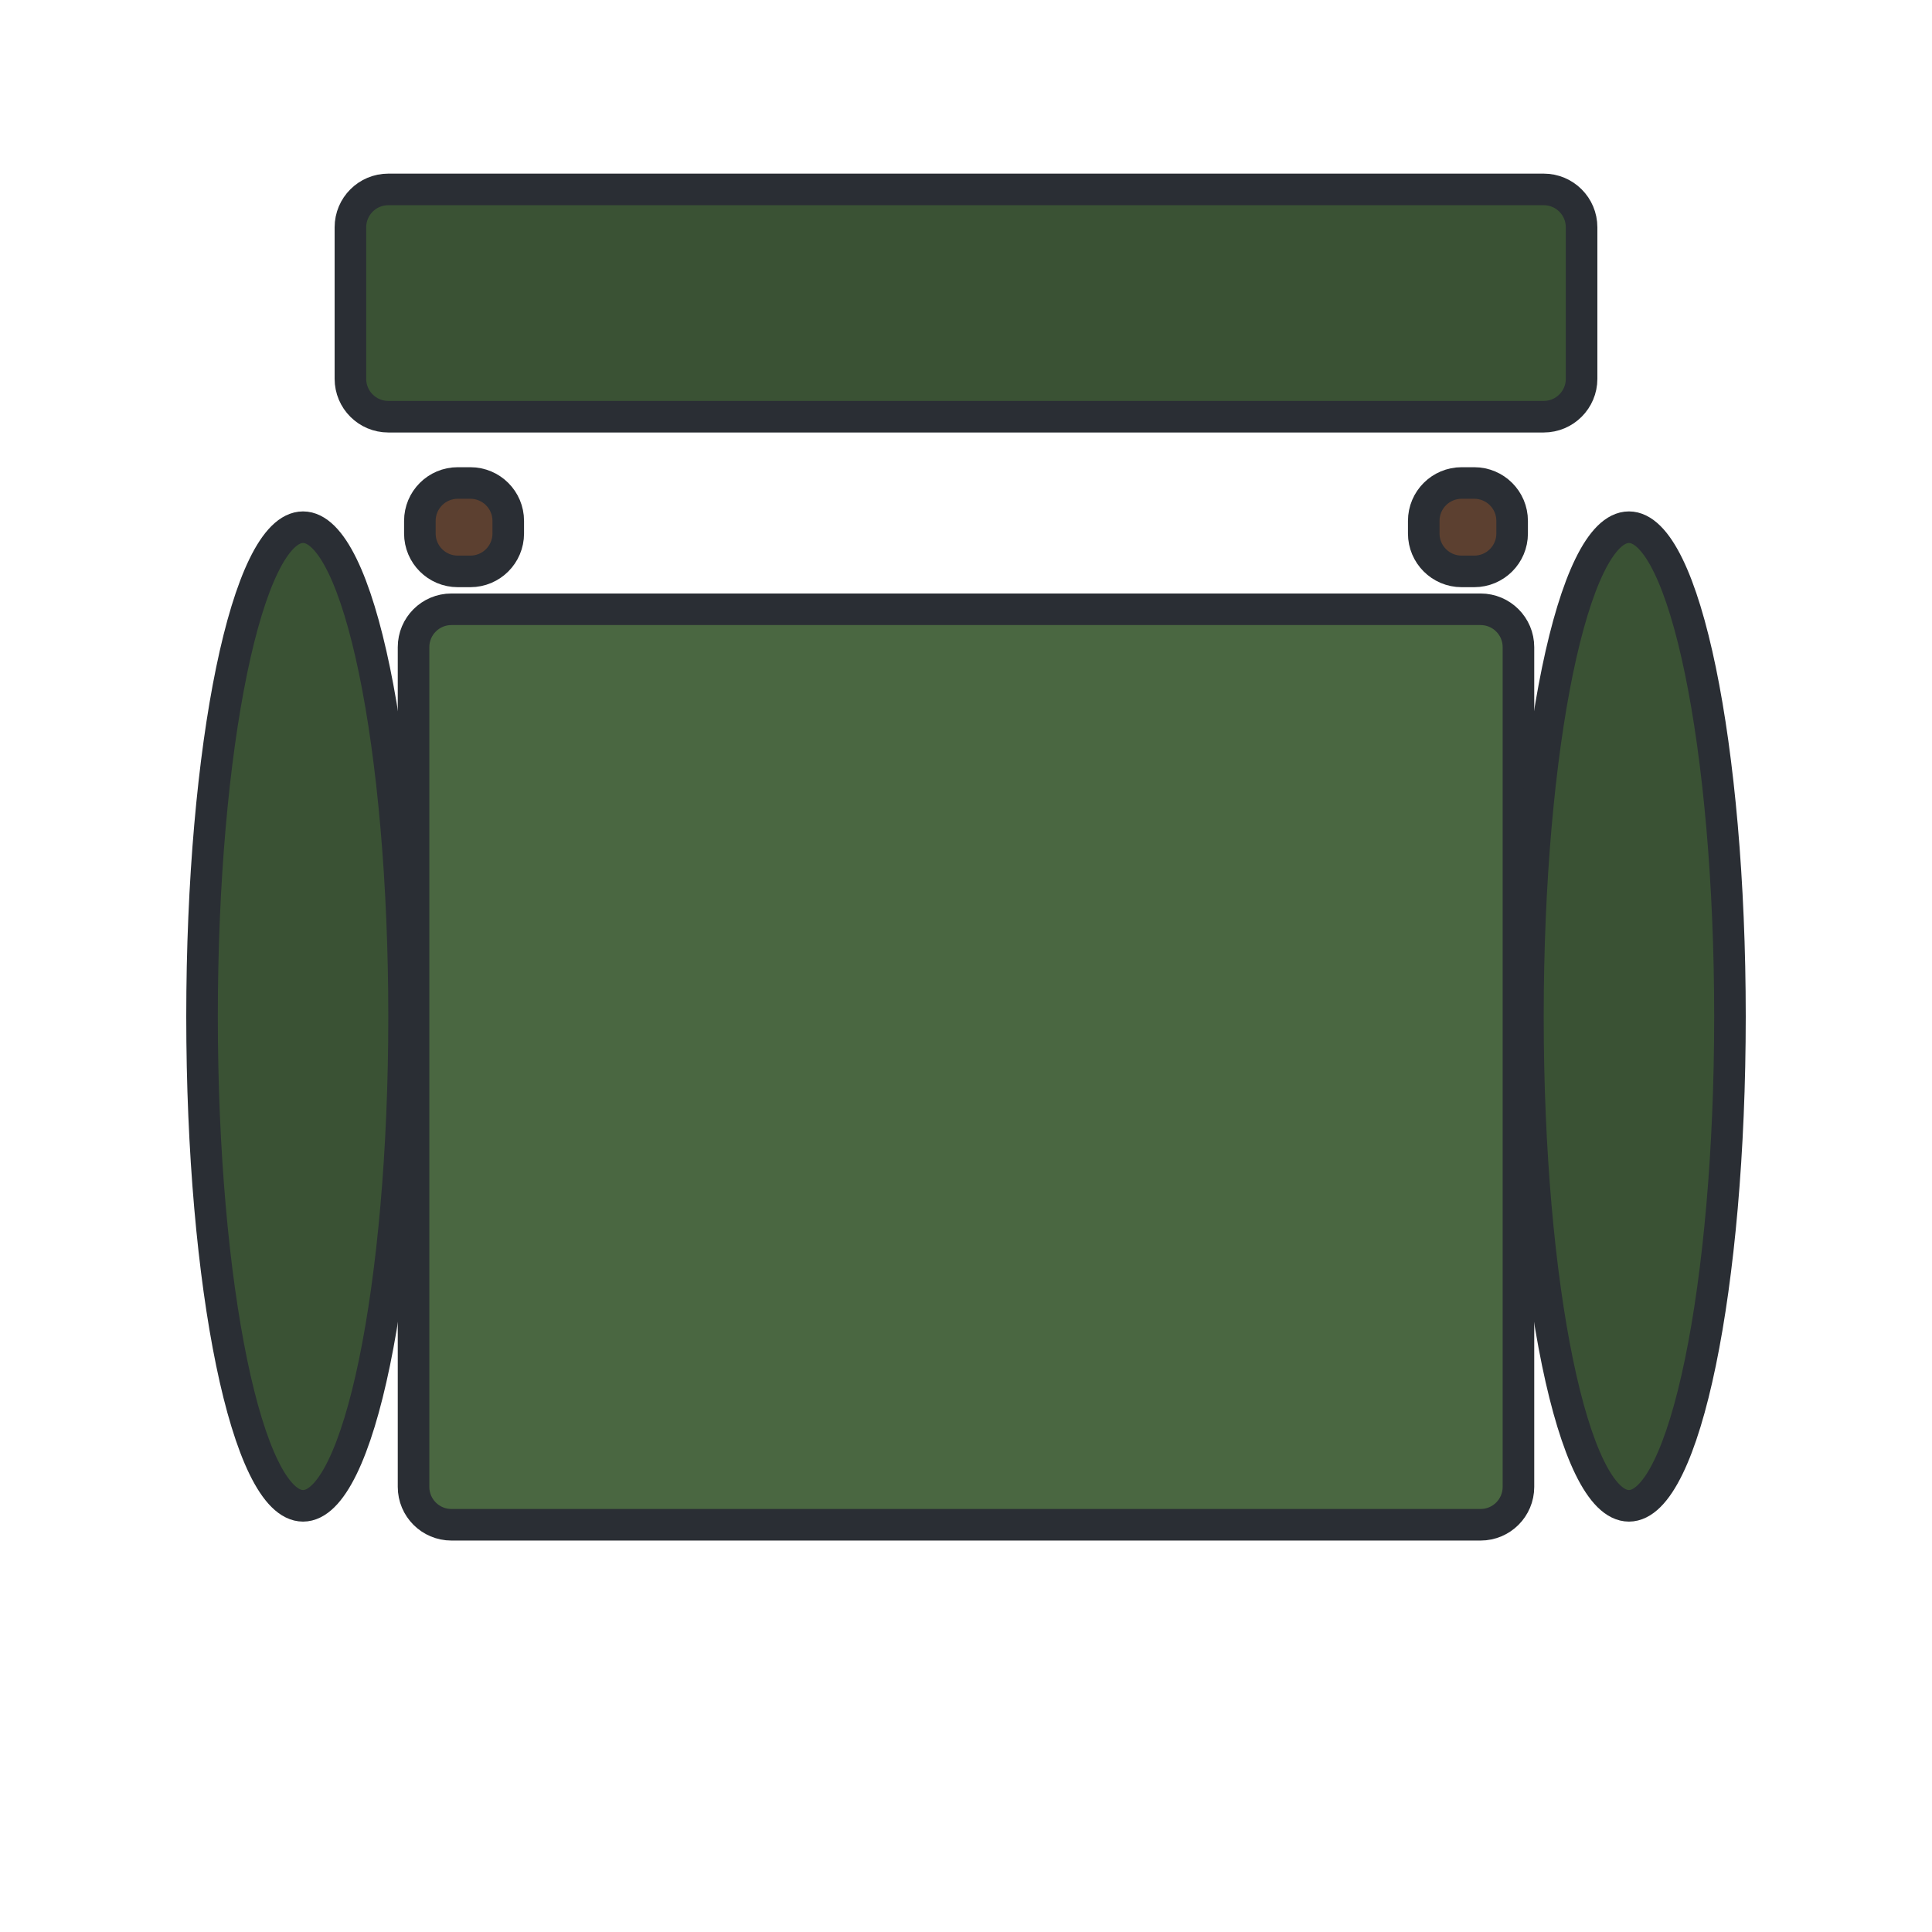
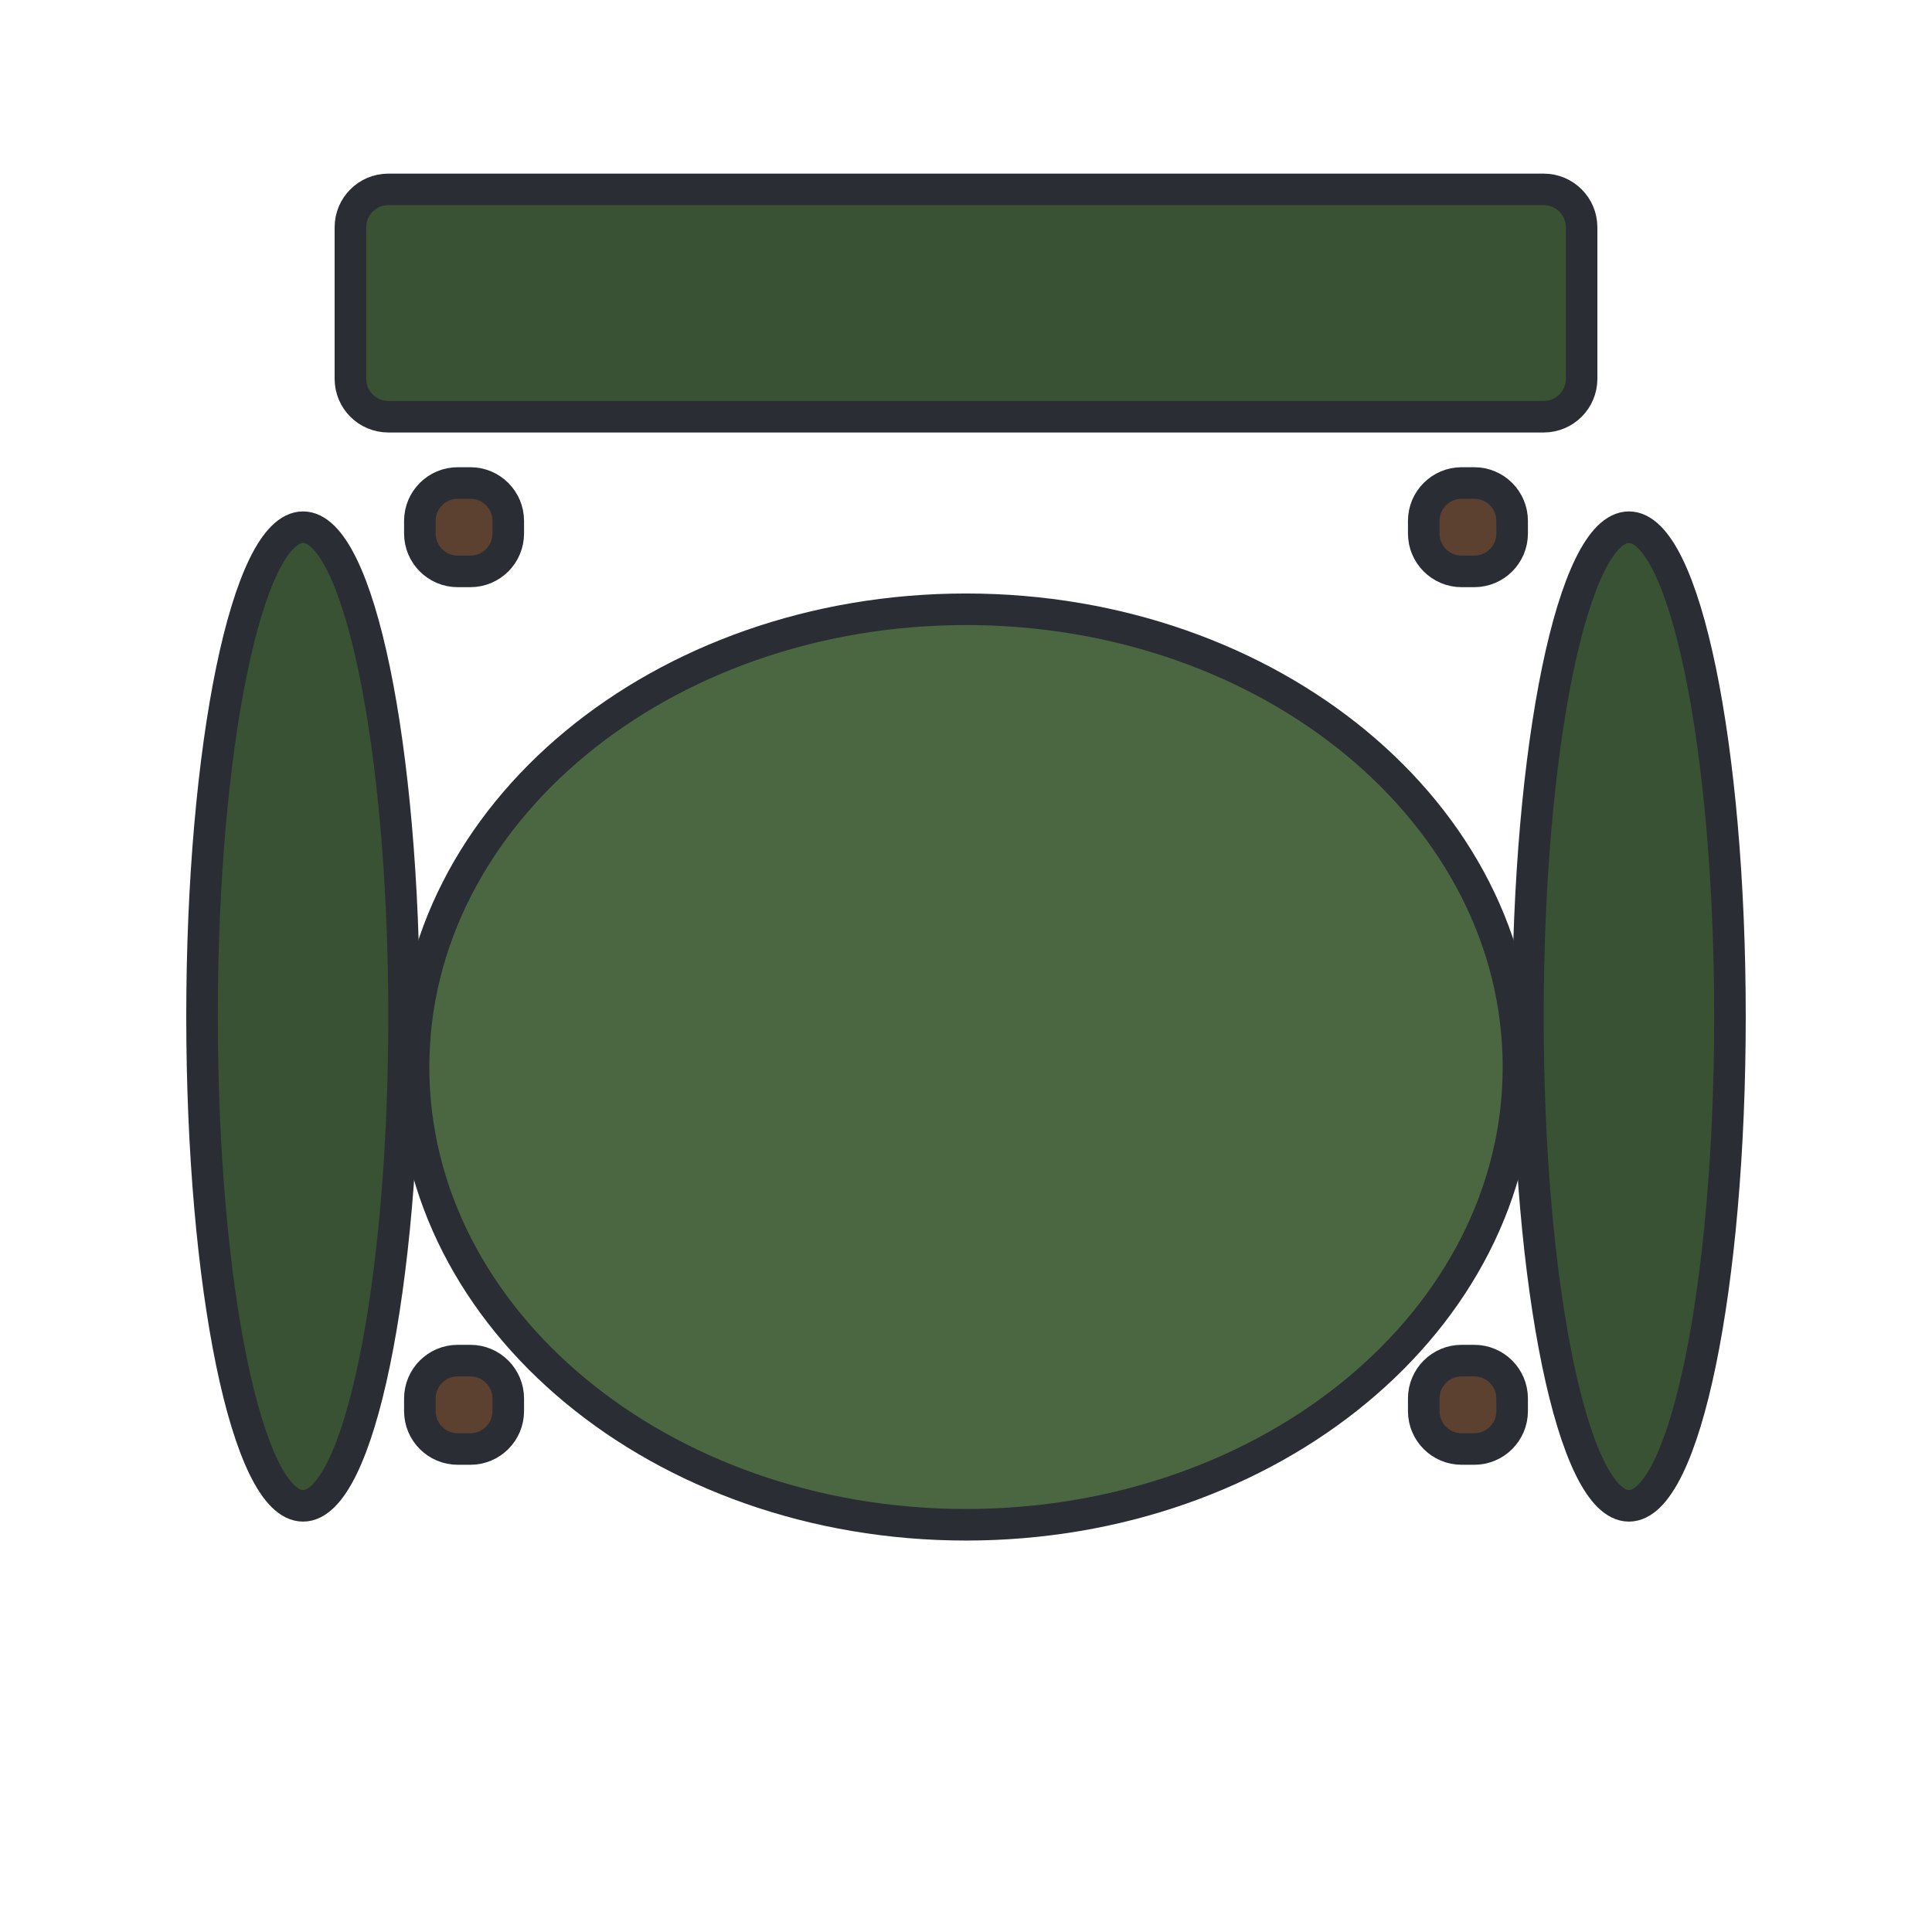
<svg xmlns="http://www.w3.org/2000/svg" viewBox="-1.53 -1.53 3.06 3.06" role="img" aria-label="Armchair">
  <rect x="-1.53" y="-1.53" width="3.06" height="3.06" fill="#ffffff" />
  <rect x="-0.865" y="-0.765" width="0.14" height="0.14" rx="0.06" fill="#5C4030" stroke="#2a2e34" stroke-width="0.05" data-tex="wood" />
  <rect x="0.725" y="-0.765" width="0.14" height="0.14" rx="0.06" fill="#5C4030" stroke="#2a2e34" stroke-width="0.05" data-tex="wood" />
  <rect x="-0.865" y="0.625" width="0.14" height="0.14" rx="0.06" fill="#5C4030" stroke="#2a2e34" stroke-width="0.05" data-tex="wood" />
  <rect x="0.725" y="0.625" width="0.14" height="0.14" rx="0.06" fill="#5C4030" stroke="#2a2e34" stroke-width="0.05" data-tex="wood" />
-   <rect x="-0.875" y="-0.565" width="1.75" height="1.45" rx="0.06" fill="#4A6741" stroke="#2a2e34" stroke-width="0.05" data-tex="fabric" />
+   <ellipse cx="0" cy="0.16" rx="0.875" ry="0.725" fill="#4A6741" stroke="#2a2e34" stroke-width="0.05" data-tex="fabric" />
  <rect x="-0.975" y="-1.23" width="1.95" height="0.36" rx="0.06" fill="#3A5234" stroke="#2a2e34" stroke-width="0.05" data-tex="fabric" />
  <ellipse cx="-1.05" cy="0.08" rx="0.16" ry="0.775" fill="#3A5234" stroke="#2a2e34" stroke-width="0.05" data-tex="fabric" />
  <ellipse cx="1.05" cy="0.08" rx="0.16" ry="0.775" fill="#3A5234" stroke="#2a2e34" stroke-width="0.05" data-tex="fabric" />
</svg>
